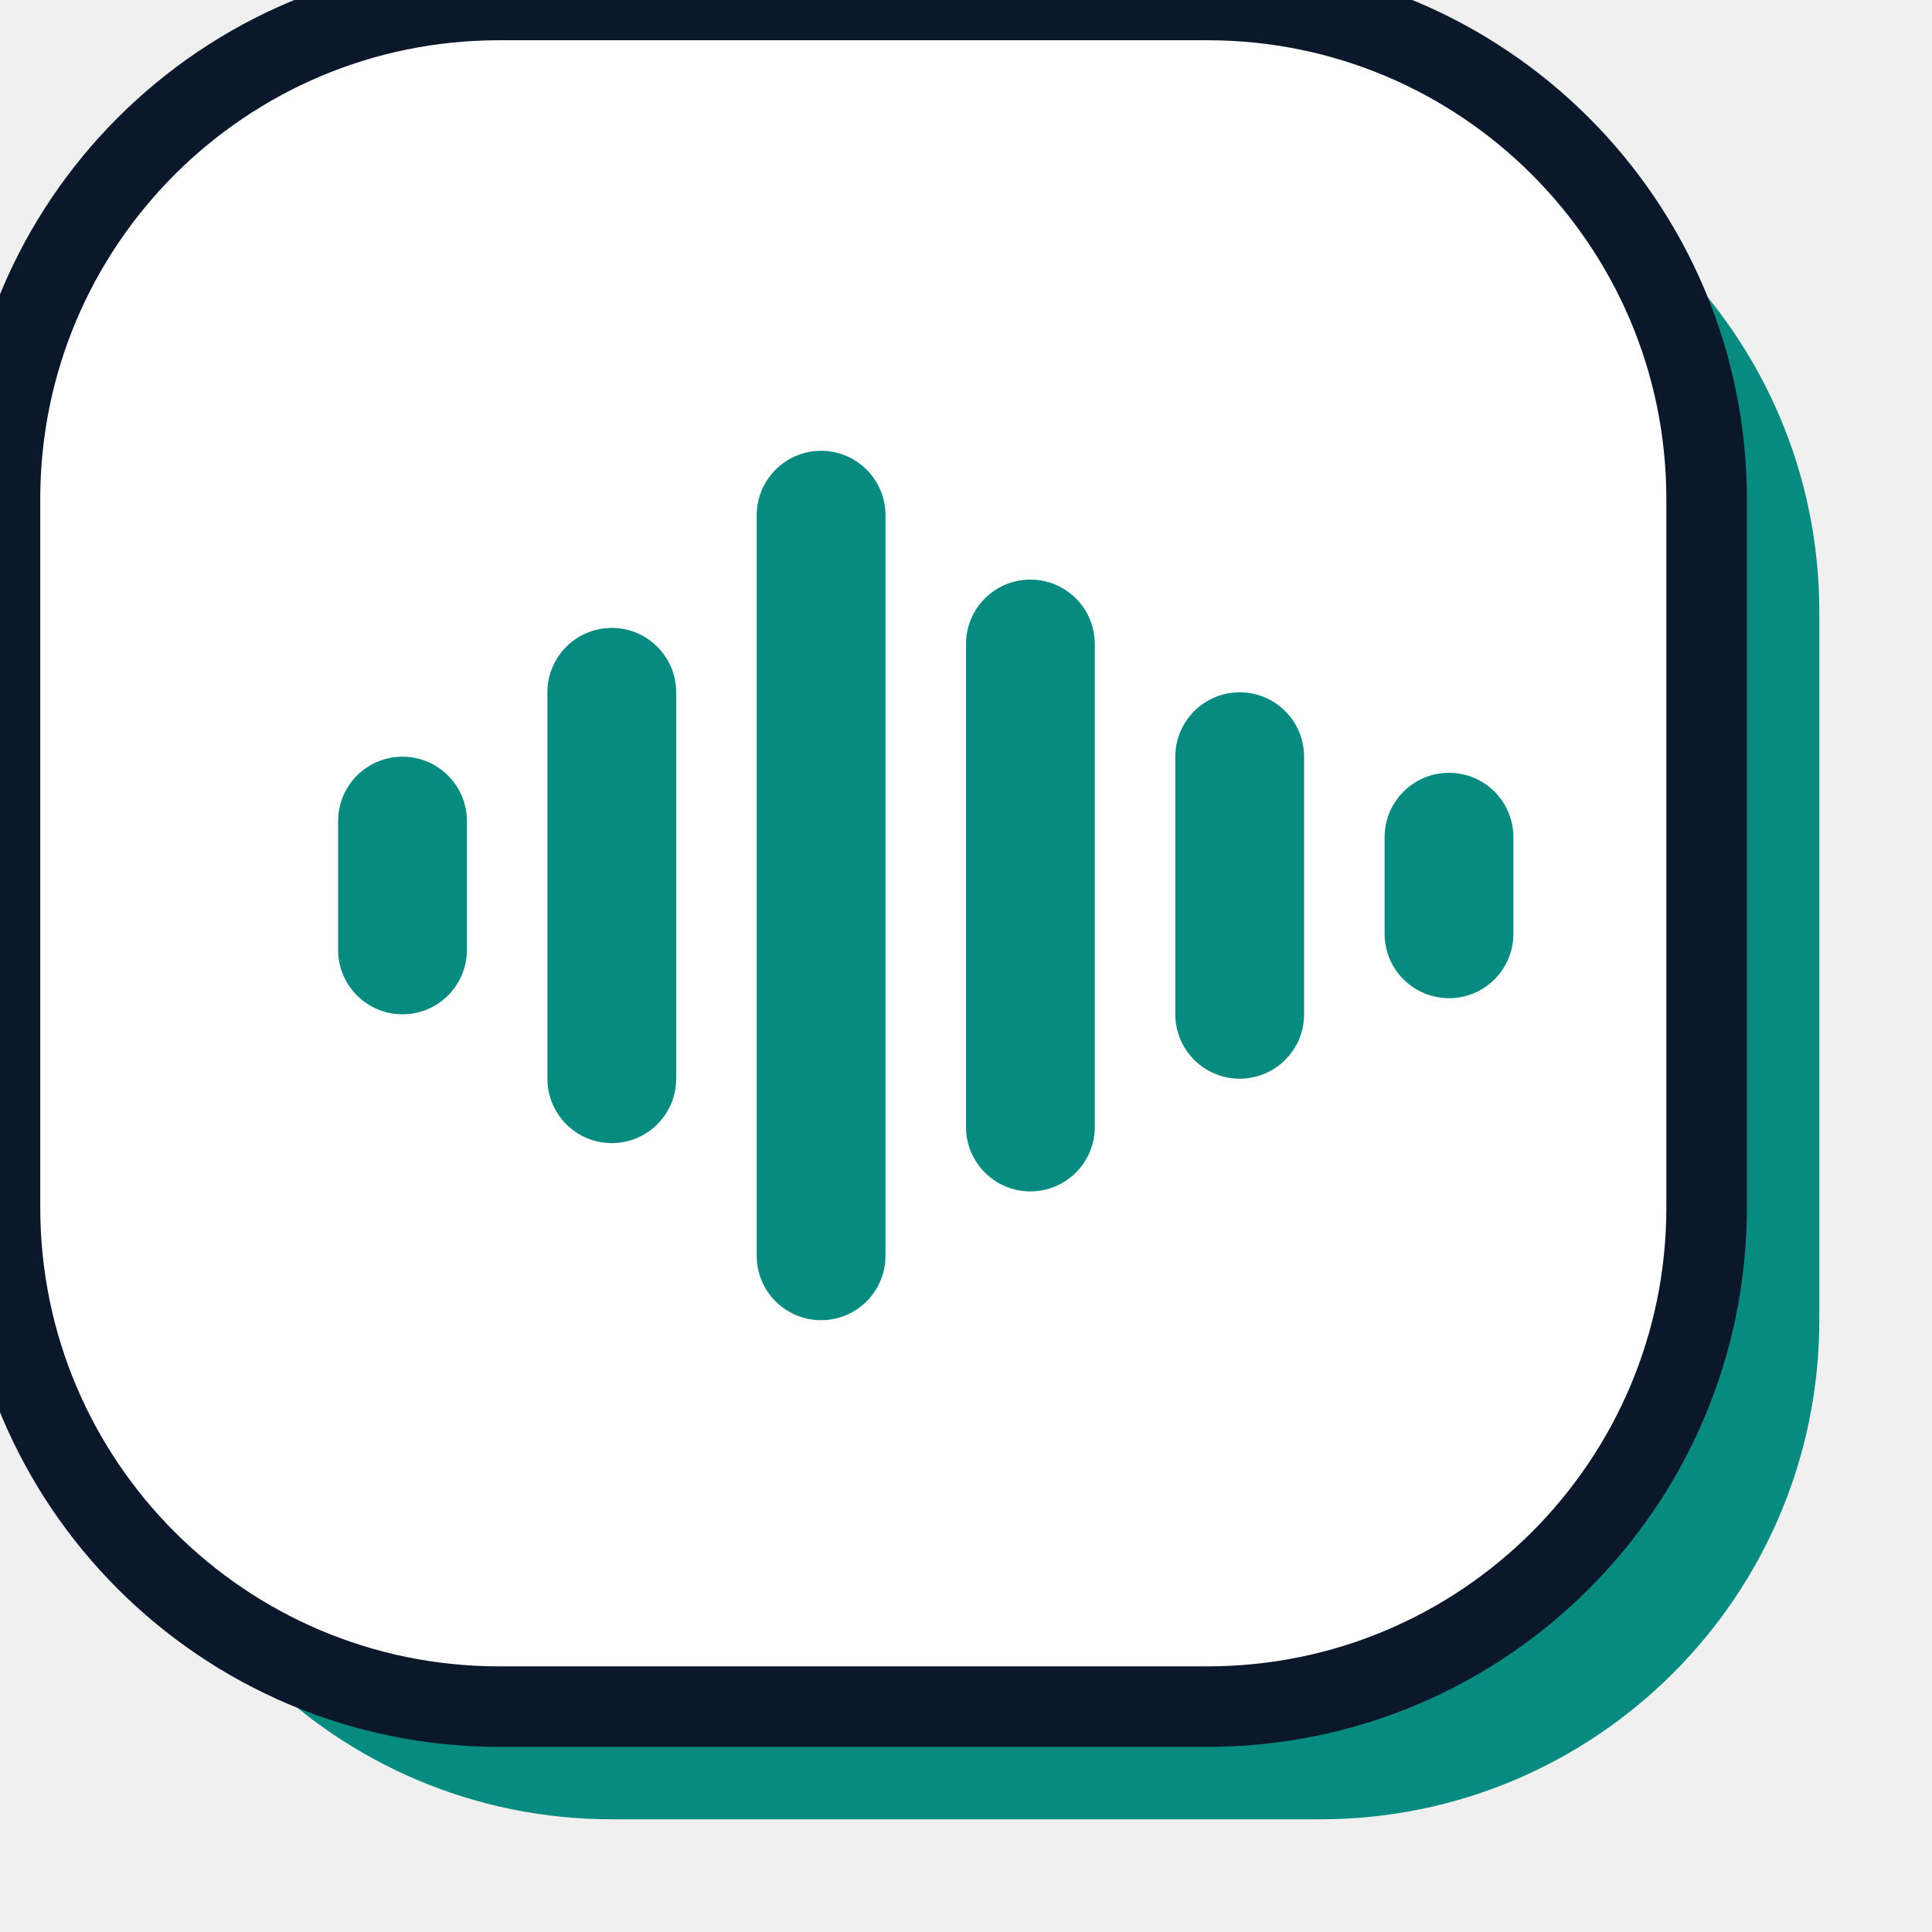
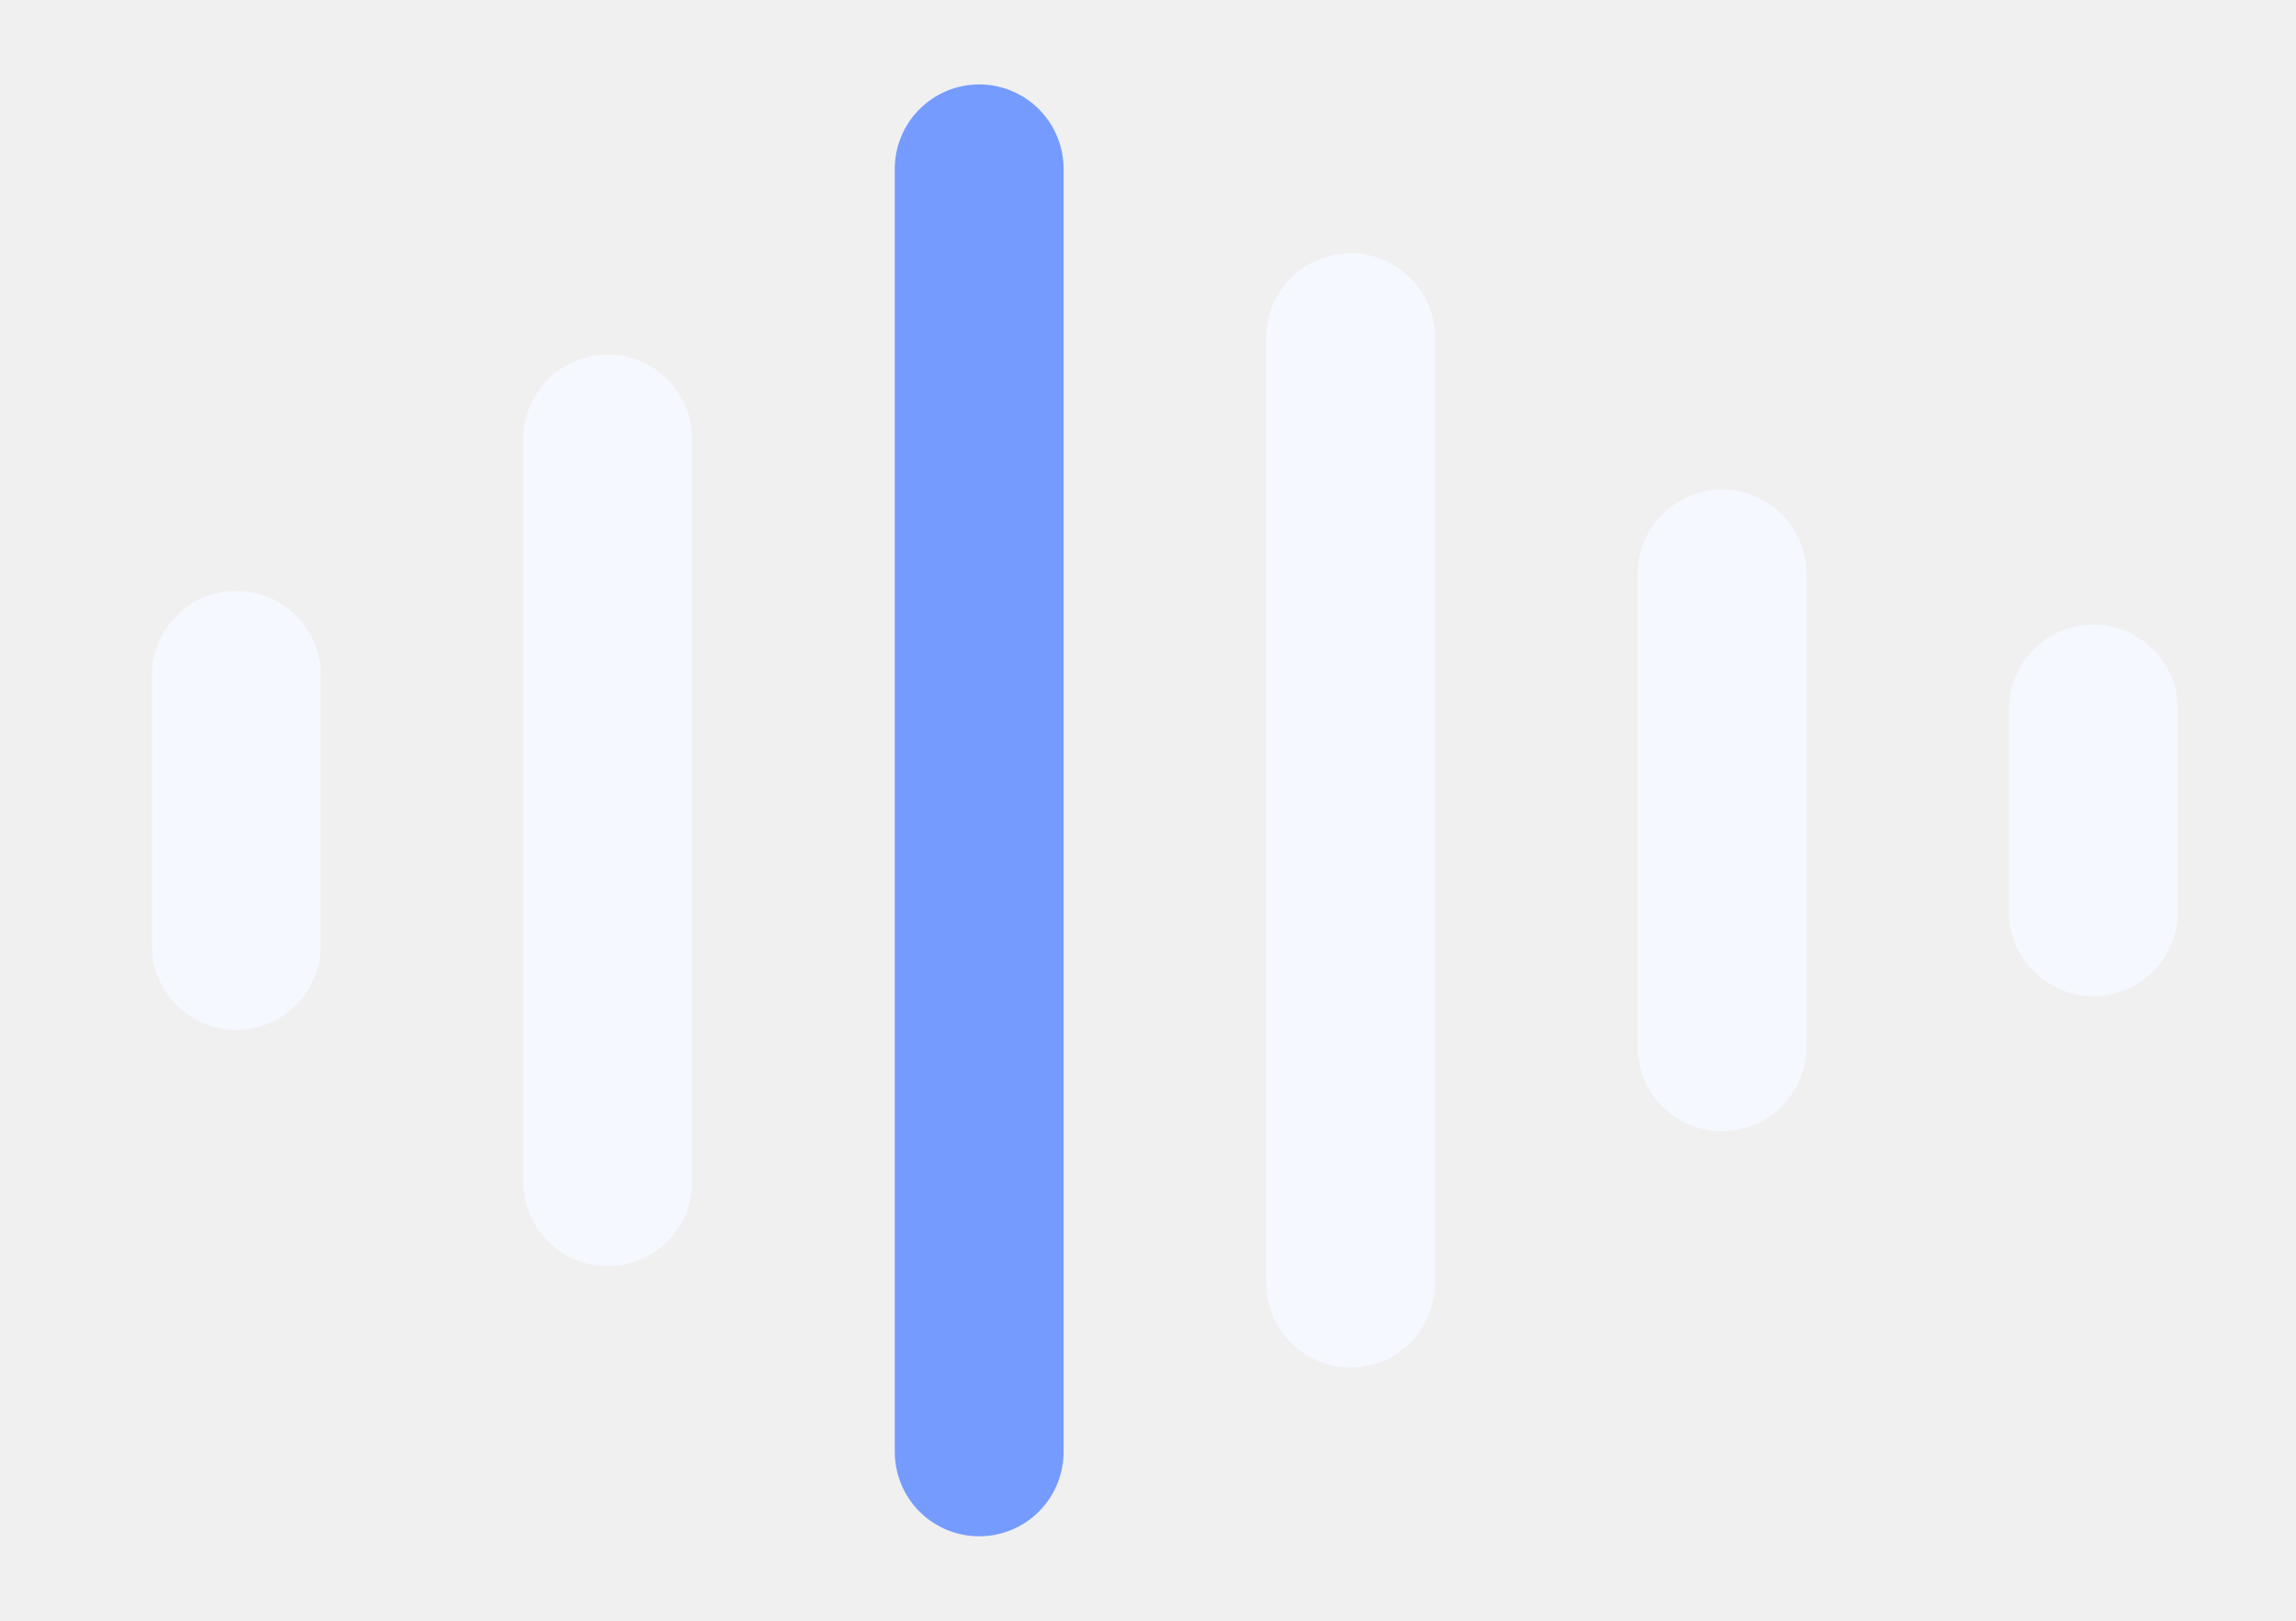
- <svg xmlns="http://www.w3.org/2000/svg" width="120" height="120" viewBox="0 0 120 120" role="img" aria-hidden="true">
-   <rect x="7" y="7" width="106" height="106" rx="31" fill="#078B80" />
-   <rect x="0" y="0" width="106" height="106" rx="31" fill="#FFFFFF" stroke="#0B172A" stroke-width="5" />
-   <g fill="#078B80">
-     <rect x="21" y="47" width="8" height="16" rx="4" />
-     <rect x="34" y="39" width="8" height="32" rx="4" />
-     <rect x="47" y="28" width="8" height="54" rx="4" />
-     <rect x="60" y="36" width="8" height="38" rx="4" />
-     <rect x="73" y="43" width="8" height="24" rx="4" />
-     <rect x="86" y="48" width="8" height="14" rx="4" />
-   </g>
+ <svg xmlns="http://www.w3.org/2000/svg" width="68" height="48" viewBox="0 0 68 48" aria-hidden="true">
+   <path d="M7 20v8M18 13v22M29 5v38M40 10v28M51 17v14M62 21v6" fill="none" stroke="#F5F8FF" stroke-width="5" stroke-linecap="round" />
+   <path d="M29 5v38" fill="none" stroke="#769BFF" stroke-width="5" stroke-linecap="round" />
</svg>
